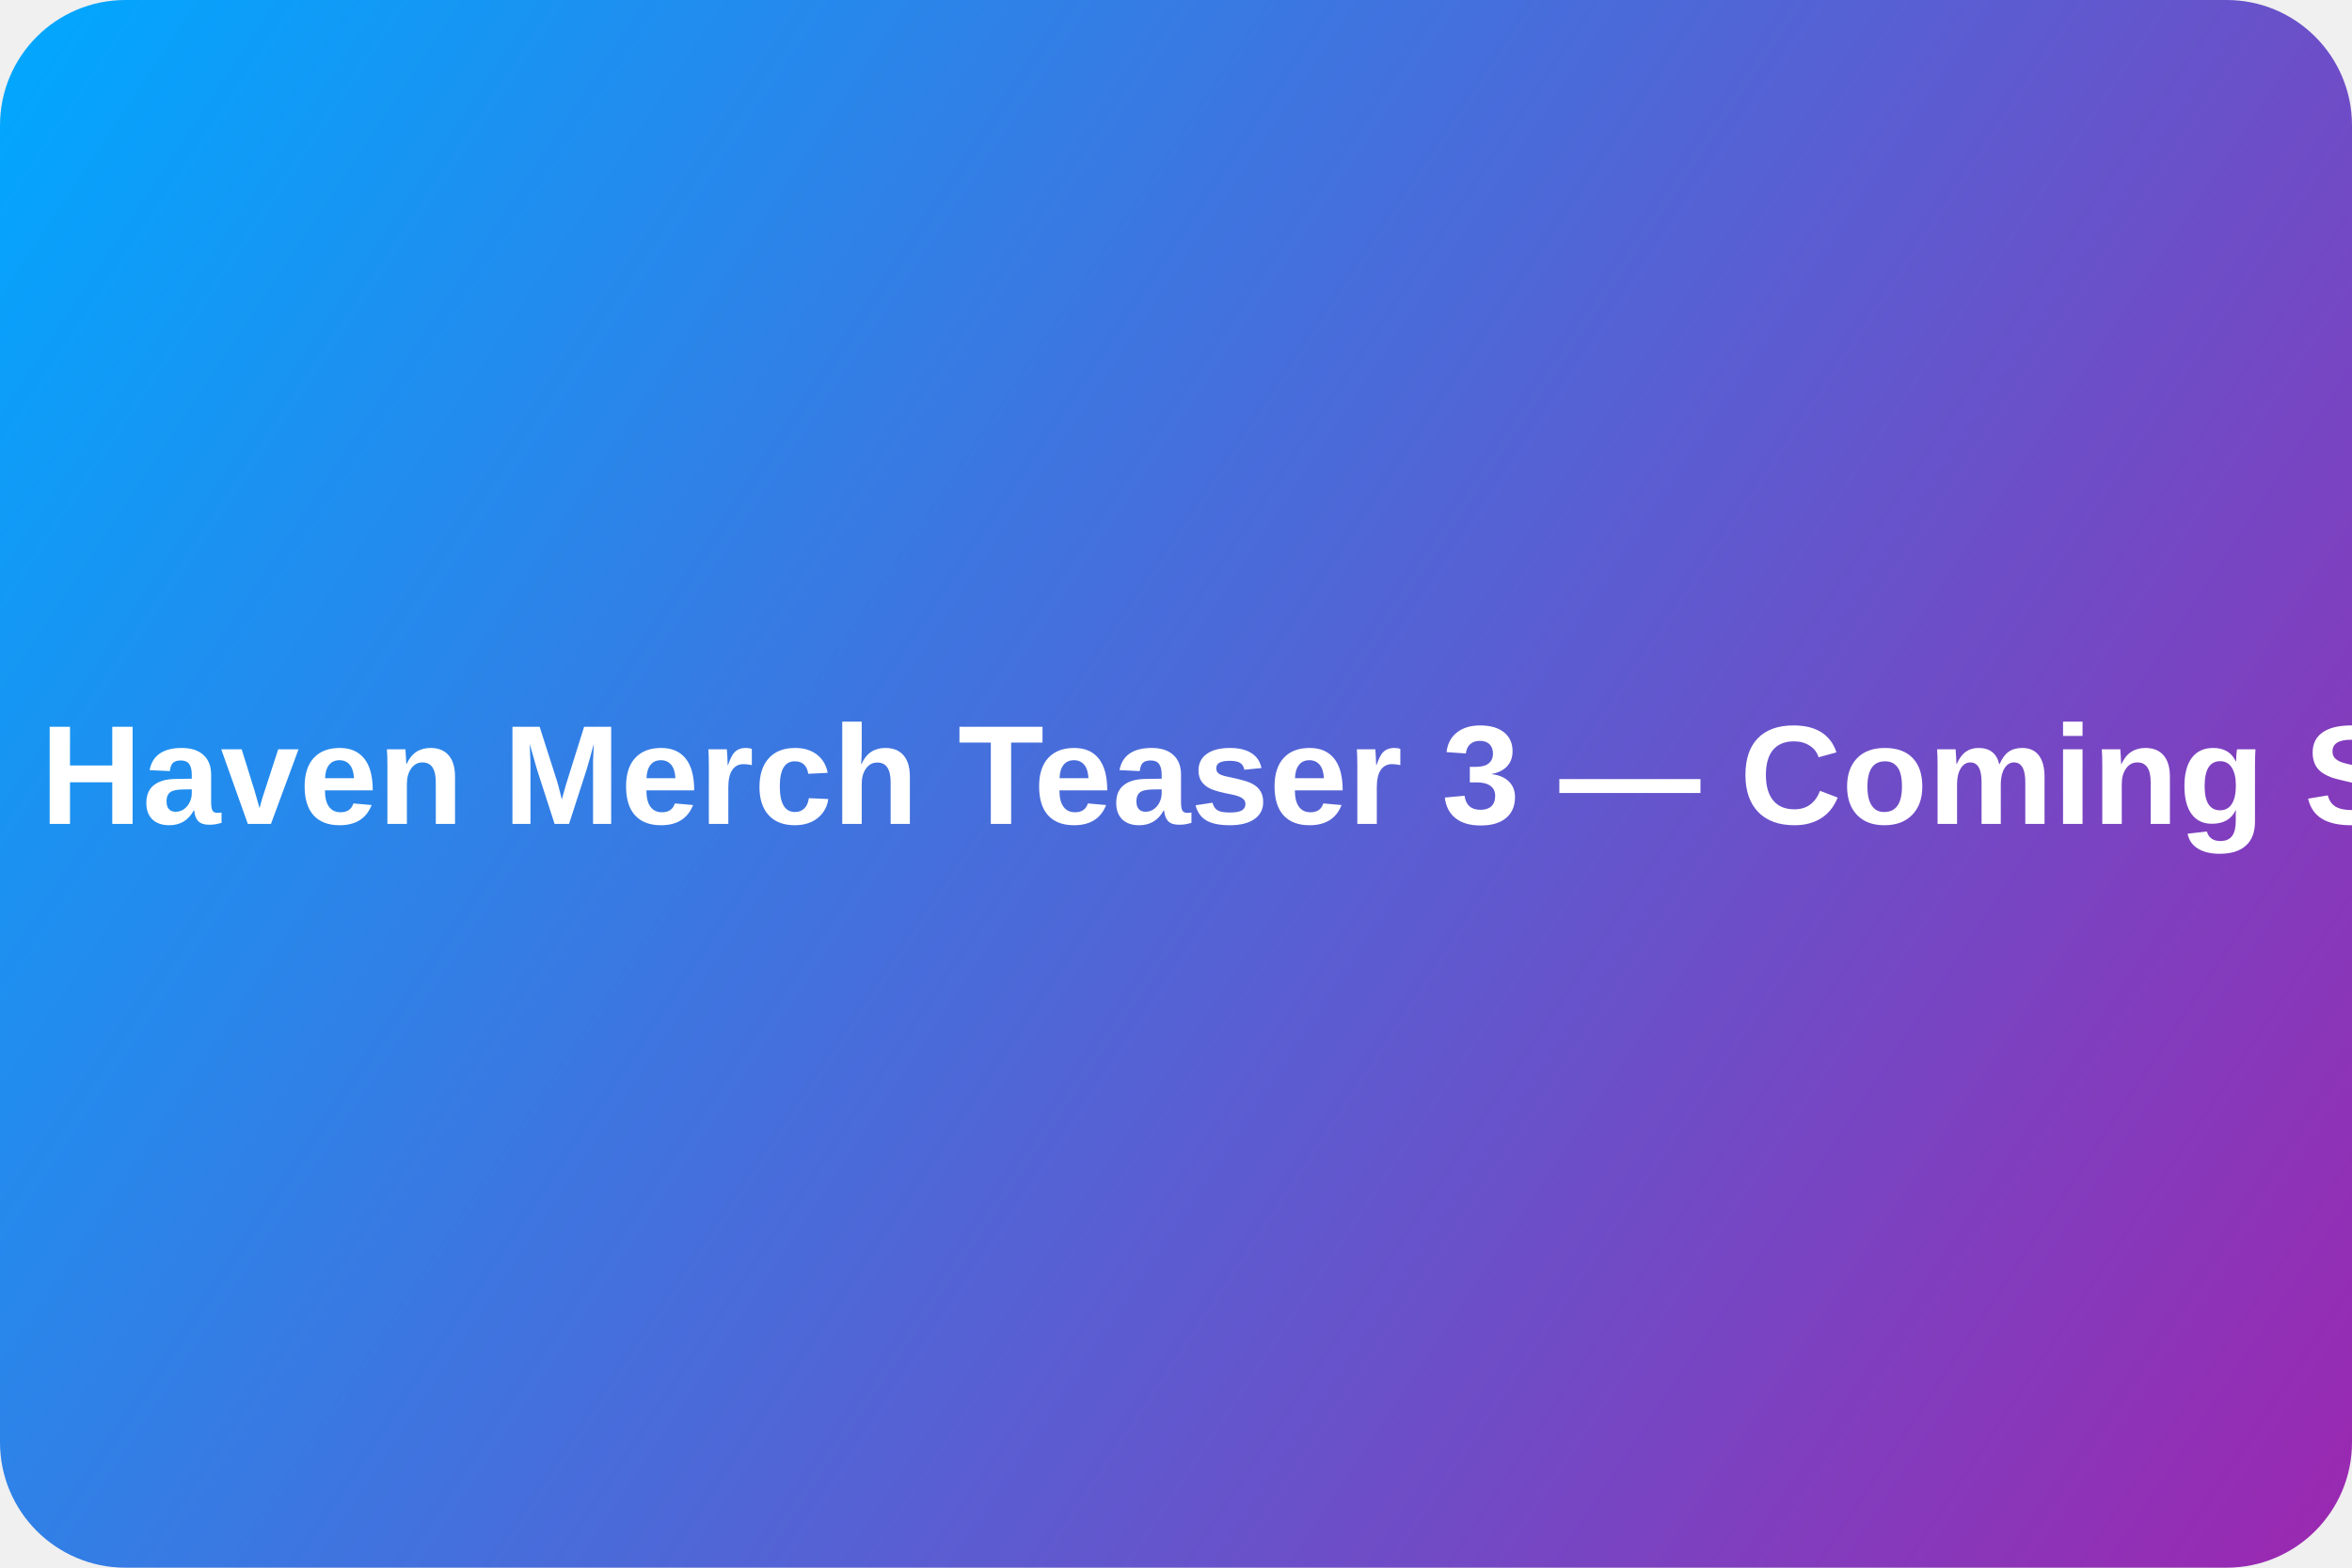
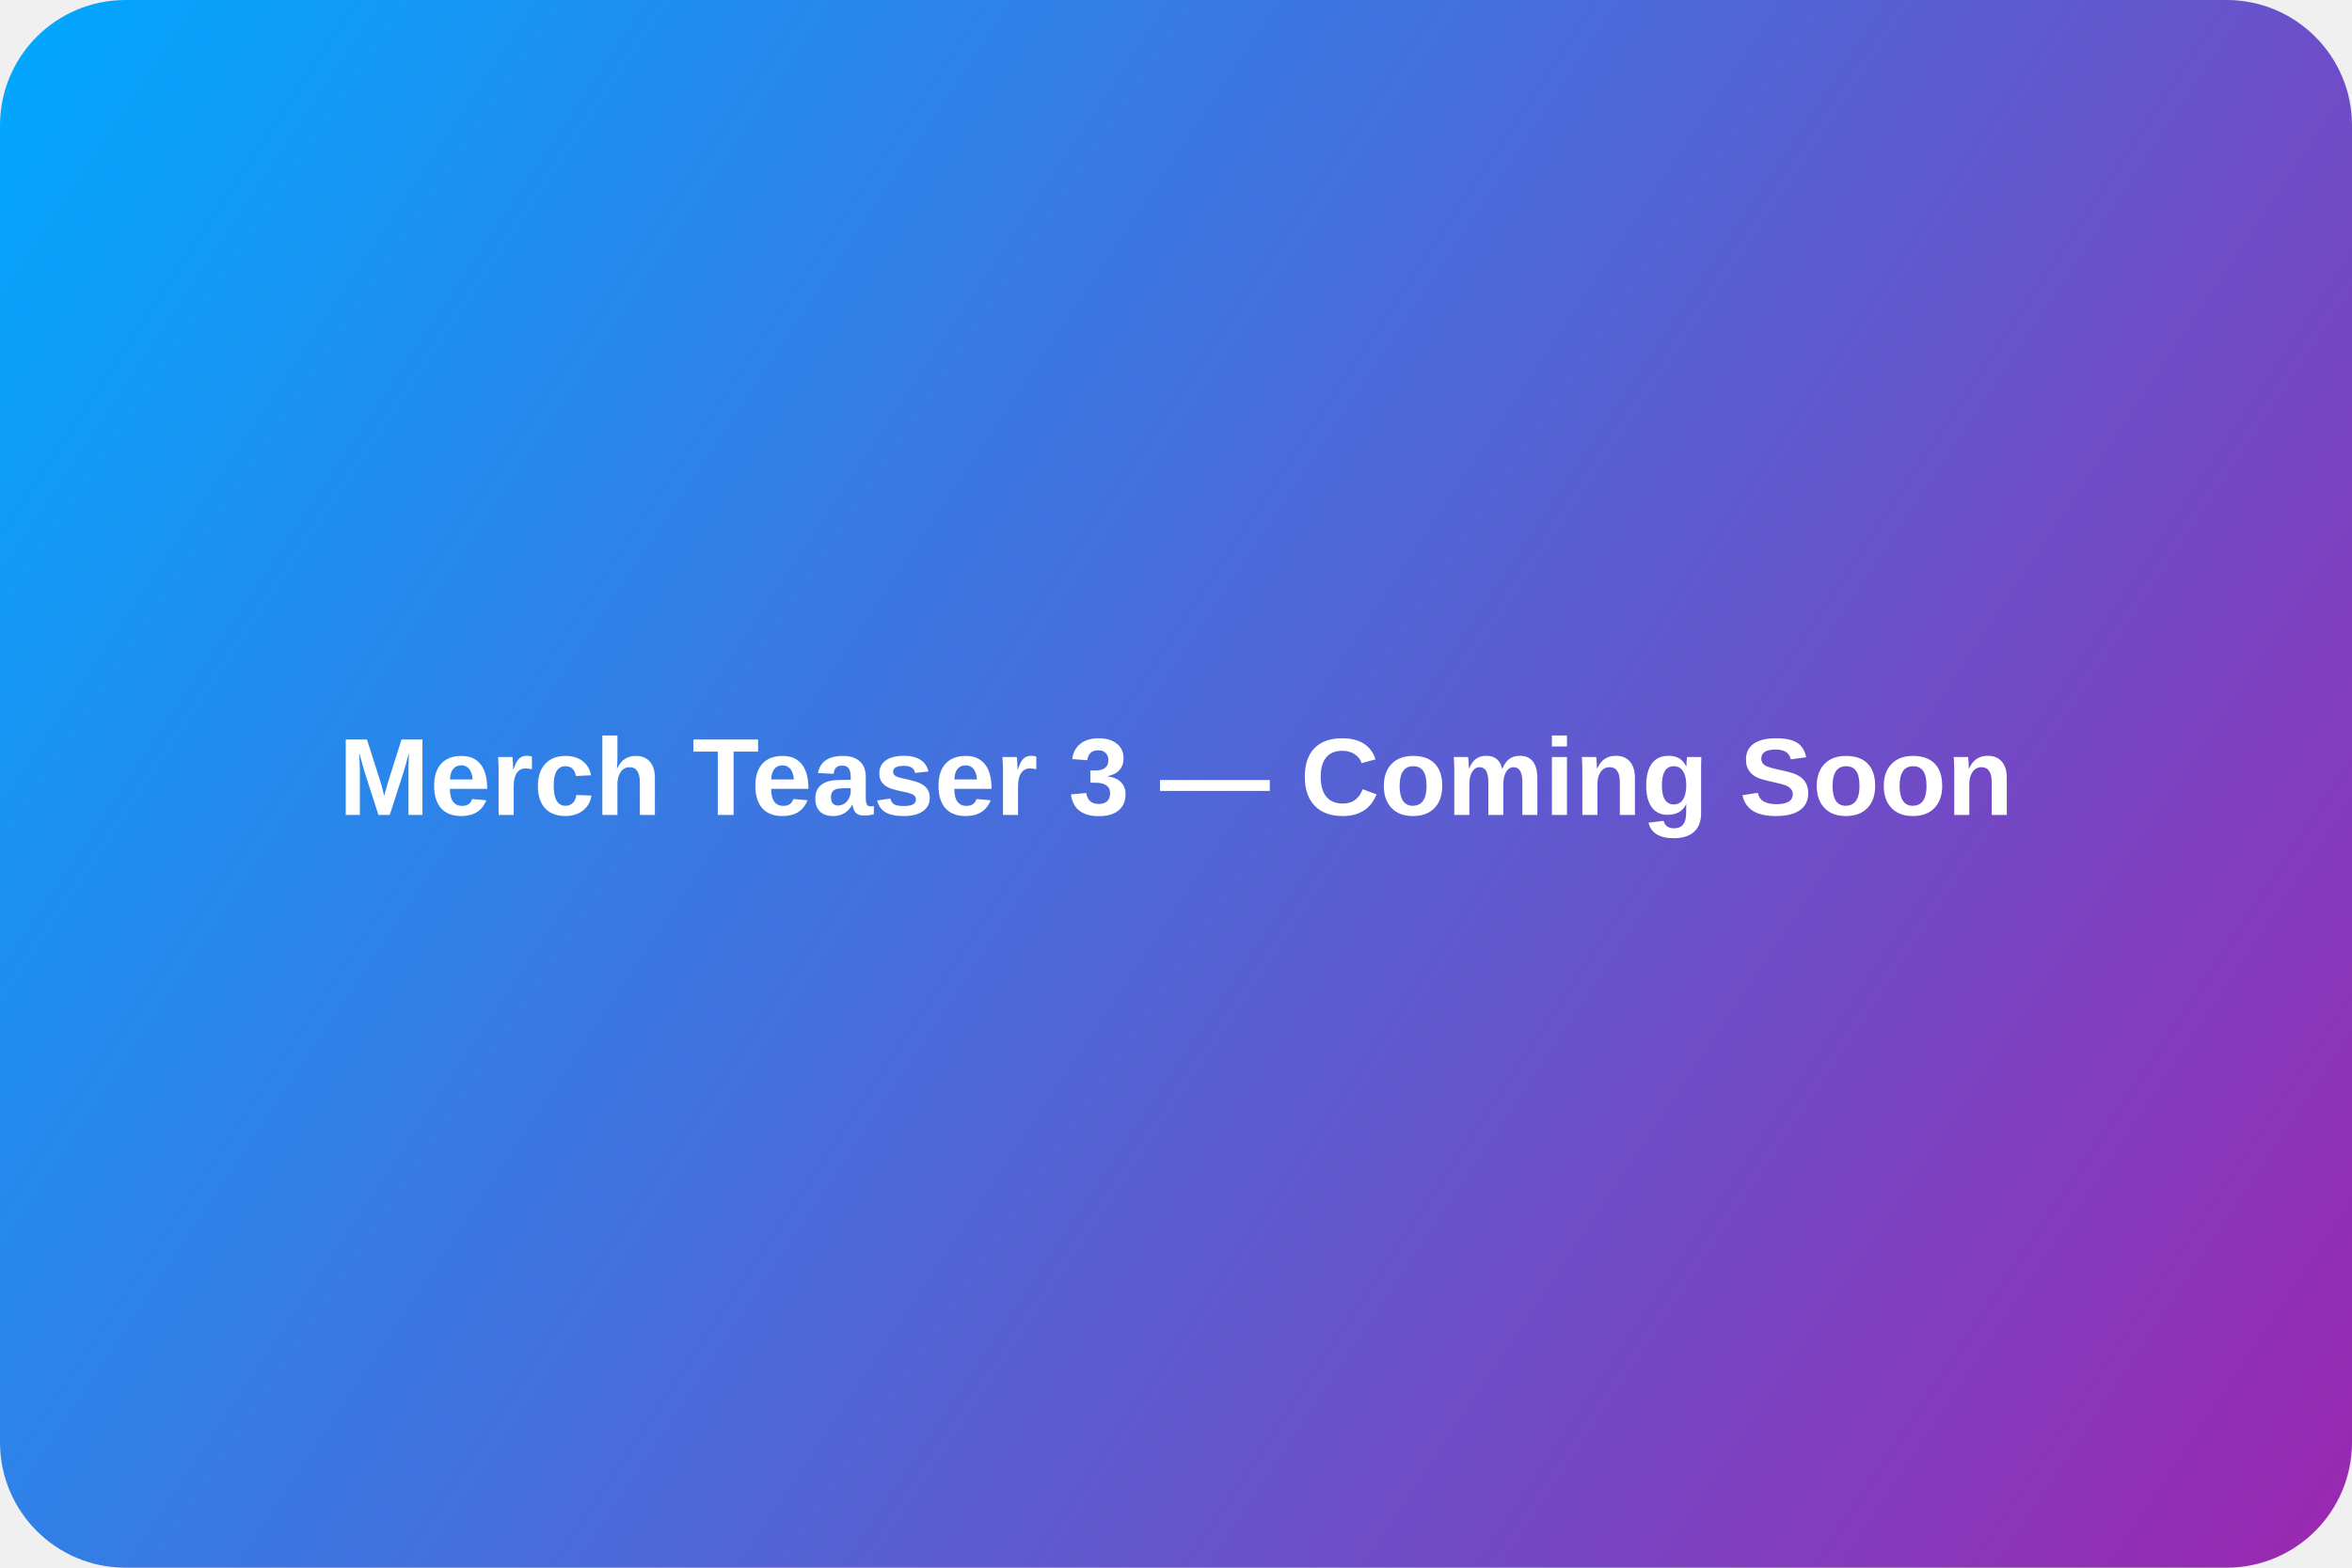
<svg xmlns="http://www.w3.org/2000/svg" width="300" height="200" viewBox="0 0 300 200" fill="none">
  <rect width="300" height="200" rx="16" fill="url(#paint0_linear)" />
-   <text x="50%" y="50%" dominant-baseline="middle" text-anchor="middle" font-family="Arial, sans-serif" font-size="18" font-weight="bold" fill="white">
-     OHS Haven Merch Teaser 3 — Coming Soon
+   <text x="50%" y="50%" dominant-baseline="middle" text-anchor="middle" font-family="Arial, sans-serif" font-size="14" font-weight="bold" fill="white">
+     Merch Teaser 3 — Coming Soon
  </text>
  <defs>
    <linearGradient id="paint0_linear" x1="0" y1="0" x2="300" y2="200" gradientUnits="userSpaceOnUse">
      <stop stop-color="#00A8FF" />
      <stop offset="1" stop-color="#9C27B0" />
    </linearGradient>
  </defs>
</svg>
